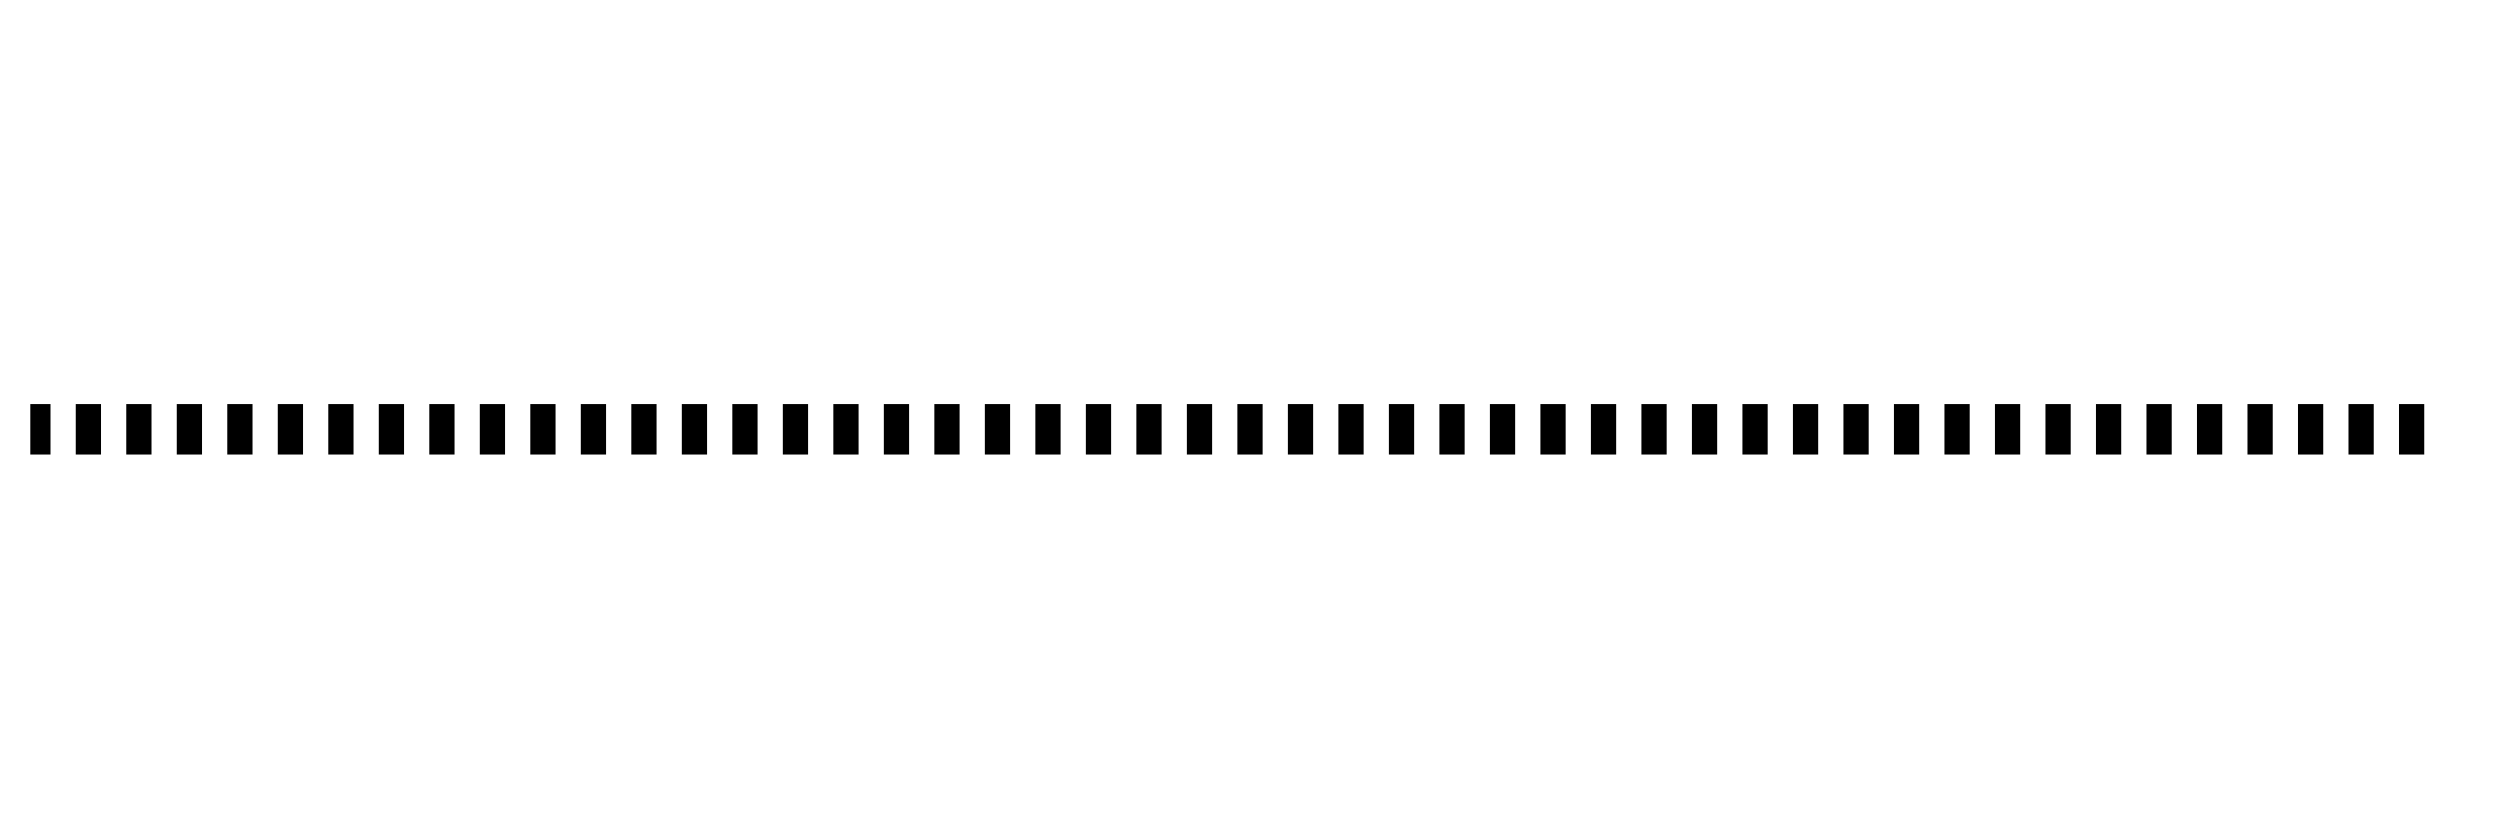
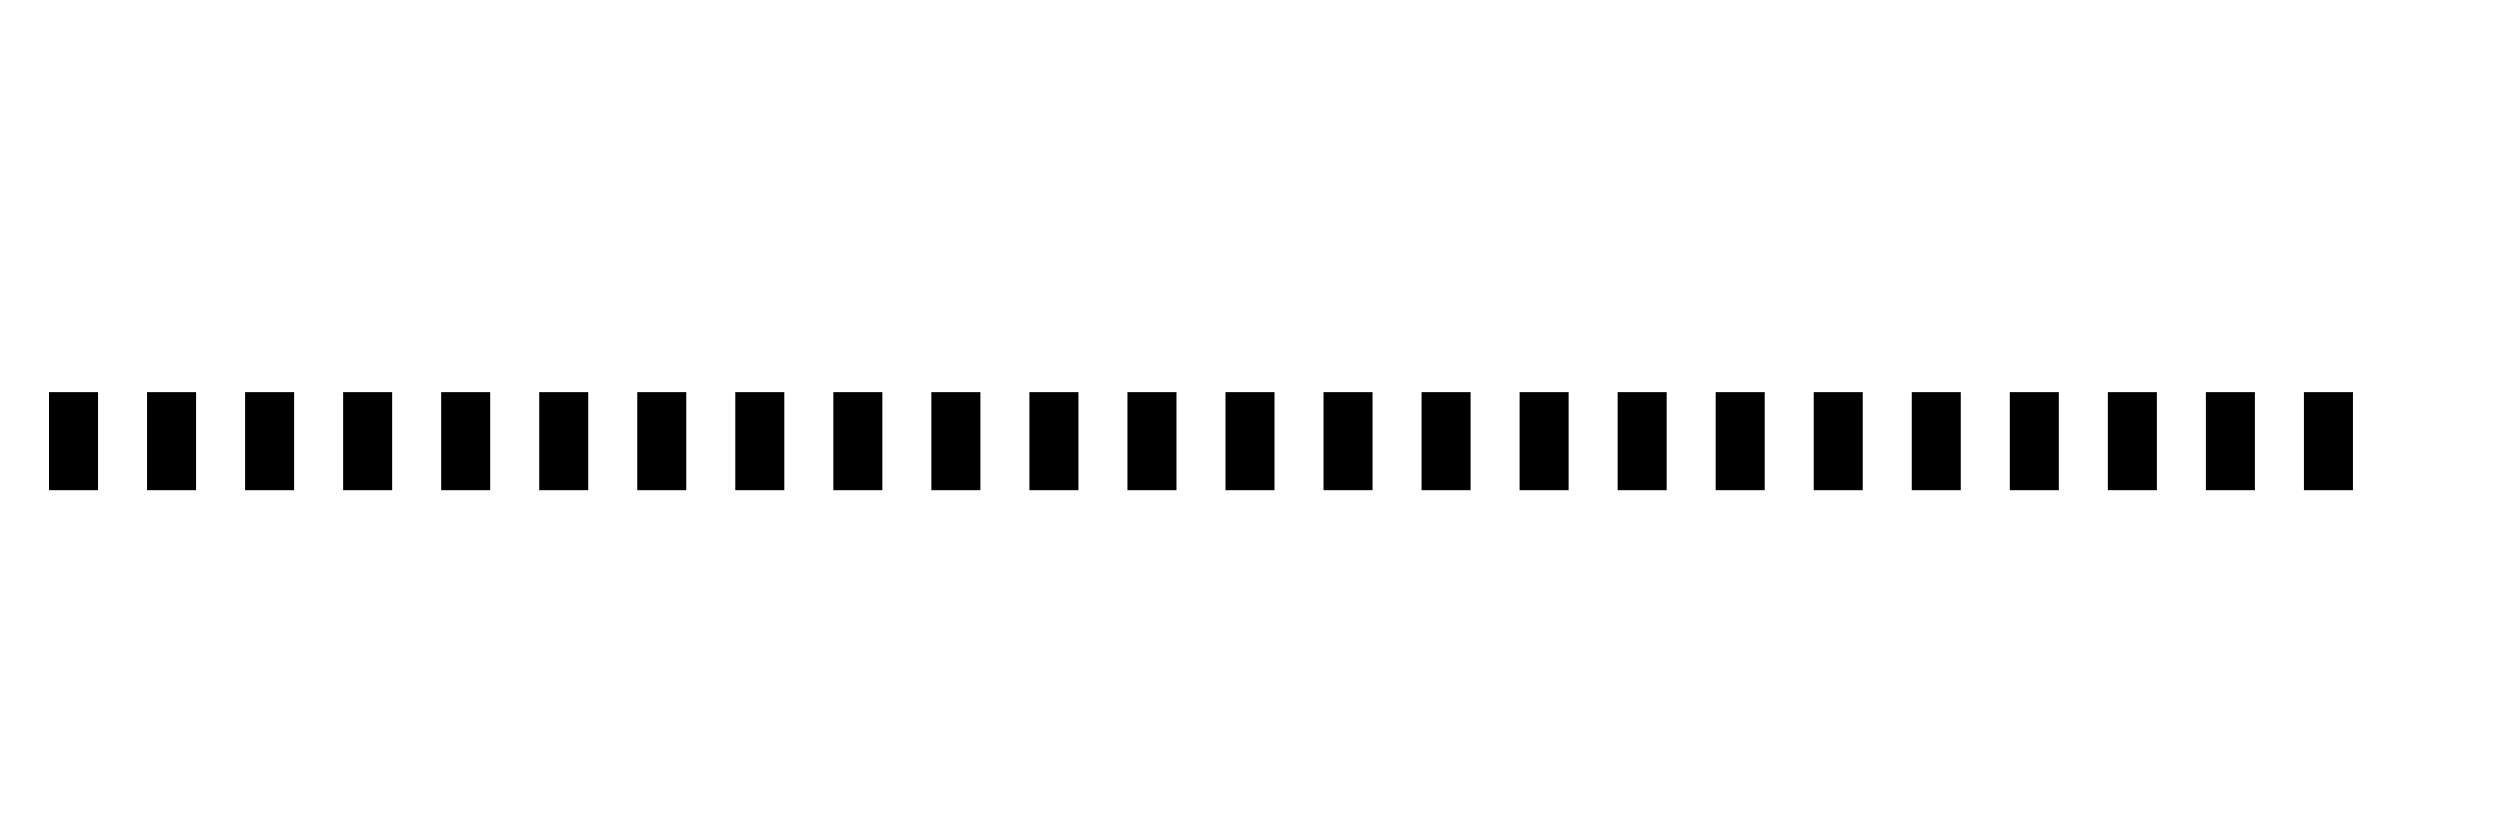
- <svg xmlns="http://www.w3.org/2000/svg" height="33" style="background-color:white" viewBox="0 0 99 33" width="99">
-   <path d="M 48 704 L 144 704 " fill="none" stroke="rgb(0%, 0%, 0%)" stroke-dasharray="1" stroke-linecap="butt" stroke-linejoin="round" stroke-miterlimit="10" stroke-opacity="1" stroke-width="2" transform="matrix(1, 0, 0, -1, -47, 721)" />
-   <path d="M 48 720 L 48 688 L 144 688 L 144 720 Z M 48 720 " fill="none" stroke="rgb(100%, 100%, 100%)" stroke-linecap="butt" stroke-linejoin="round" stroke-miterlimit="10" stroke-opacity="1" stroke-width="0.4" transform="matrix(1, 0, 0, -1, -47, 721)" />
+ <svg xmlns="http://www.w3.org/2000/svg" height="17" style="background-color:white" viewBox="0 0 51 17" width="51">
+   <path d="M 0 16 L 0 0 L 48 0 L 48 16 Z M 0 16 " fill="none" stroke="rgb(100%, 100%, 100%)" stroke-linecap="butt" stroke-linejoin="round" stroke-miterlimit="10" stroke-opacity="1" stroke-width="0.4" transform="matrix(1, 0, 0, -1, 1, 17)" />
+   <path d="M 0 8 L 48 8 " fill="none" stroke="rgb(0%, 0%, 0%)" stroke-dasharray="1" stroke-linecap="butt" stroke-linejoin="round" stroke-miterlimit="10" stroke-opacity="1" stroke-width="2" transform="matrix(1, 0, 0, -1, 1, 17)" />
</svg>
